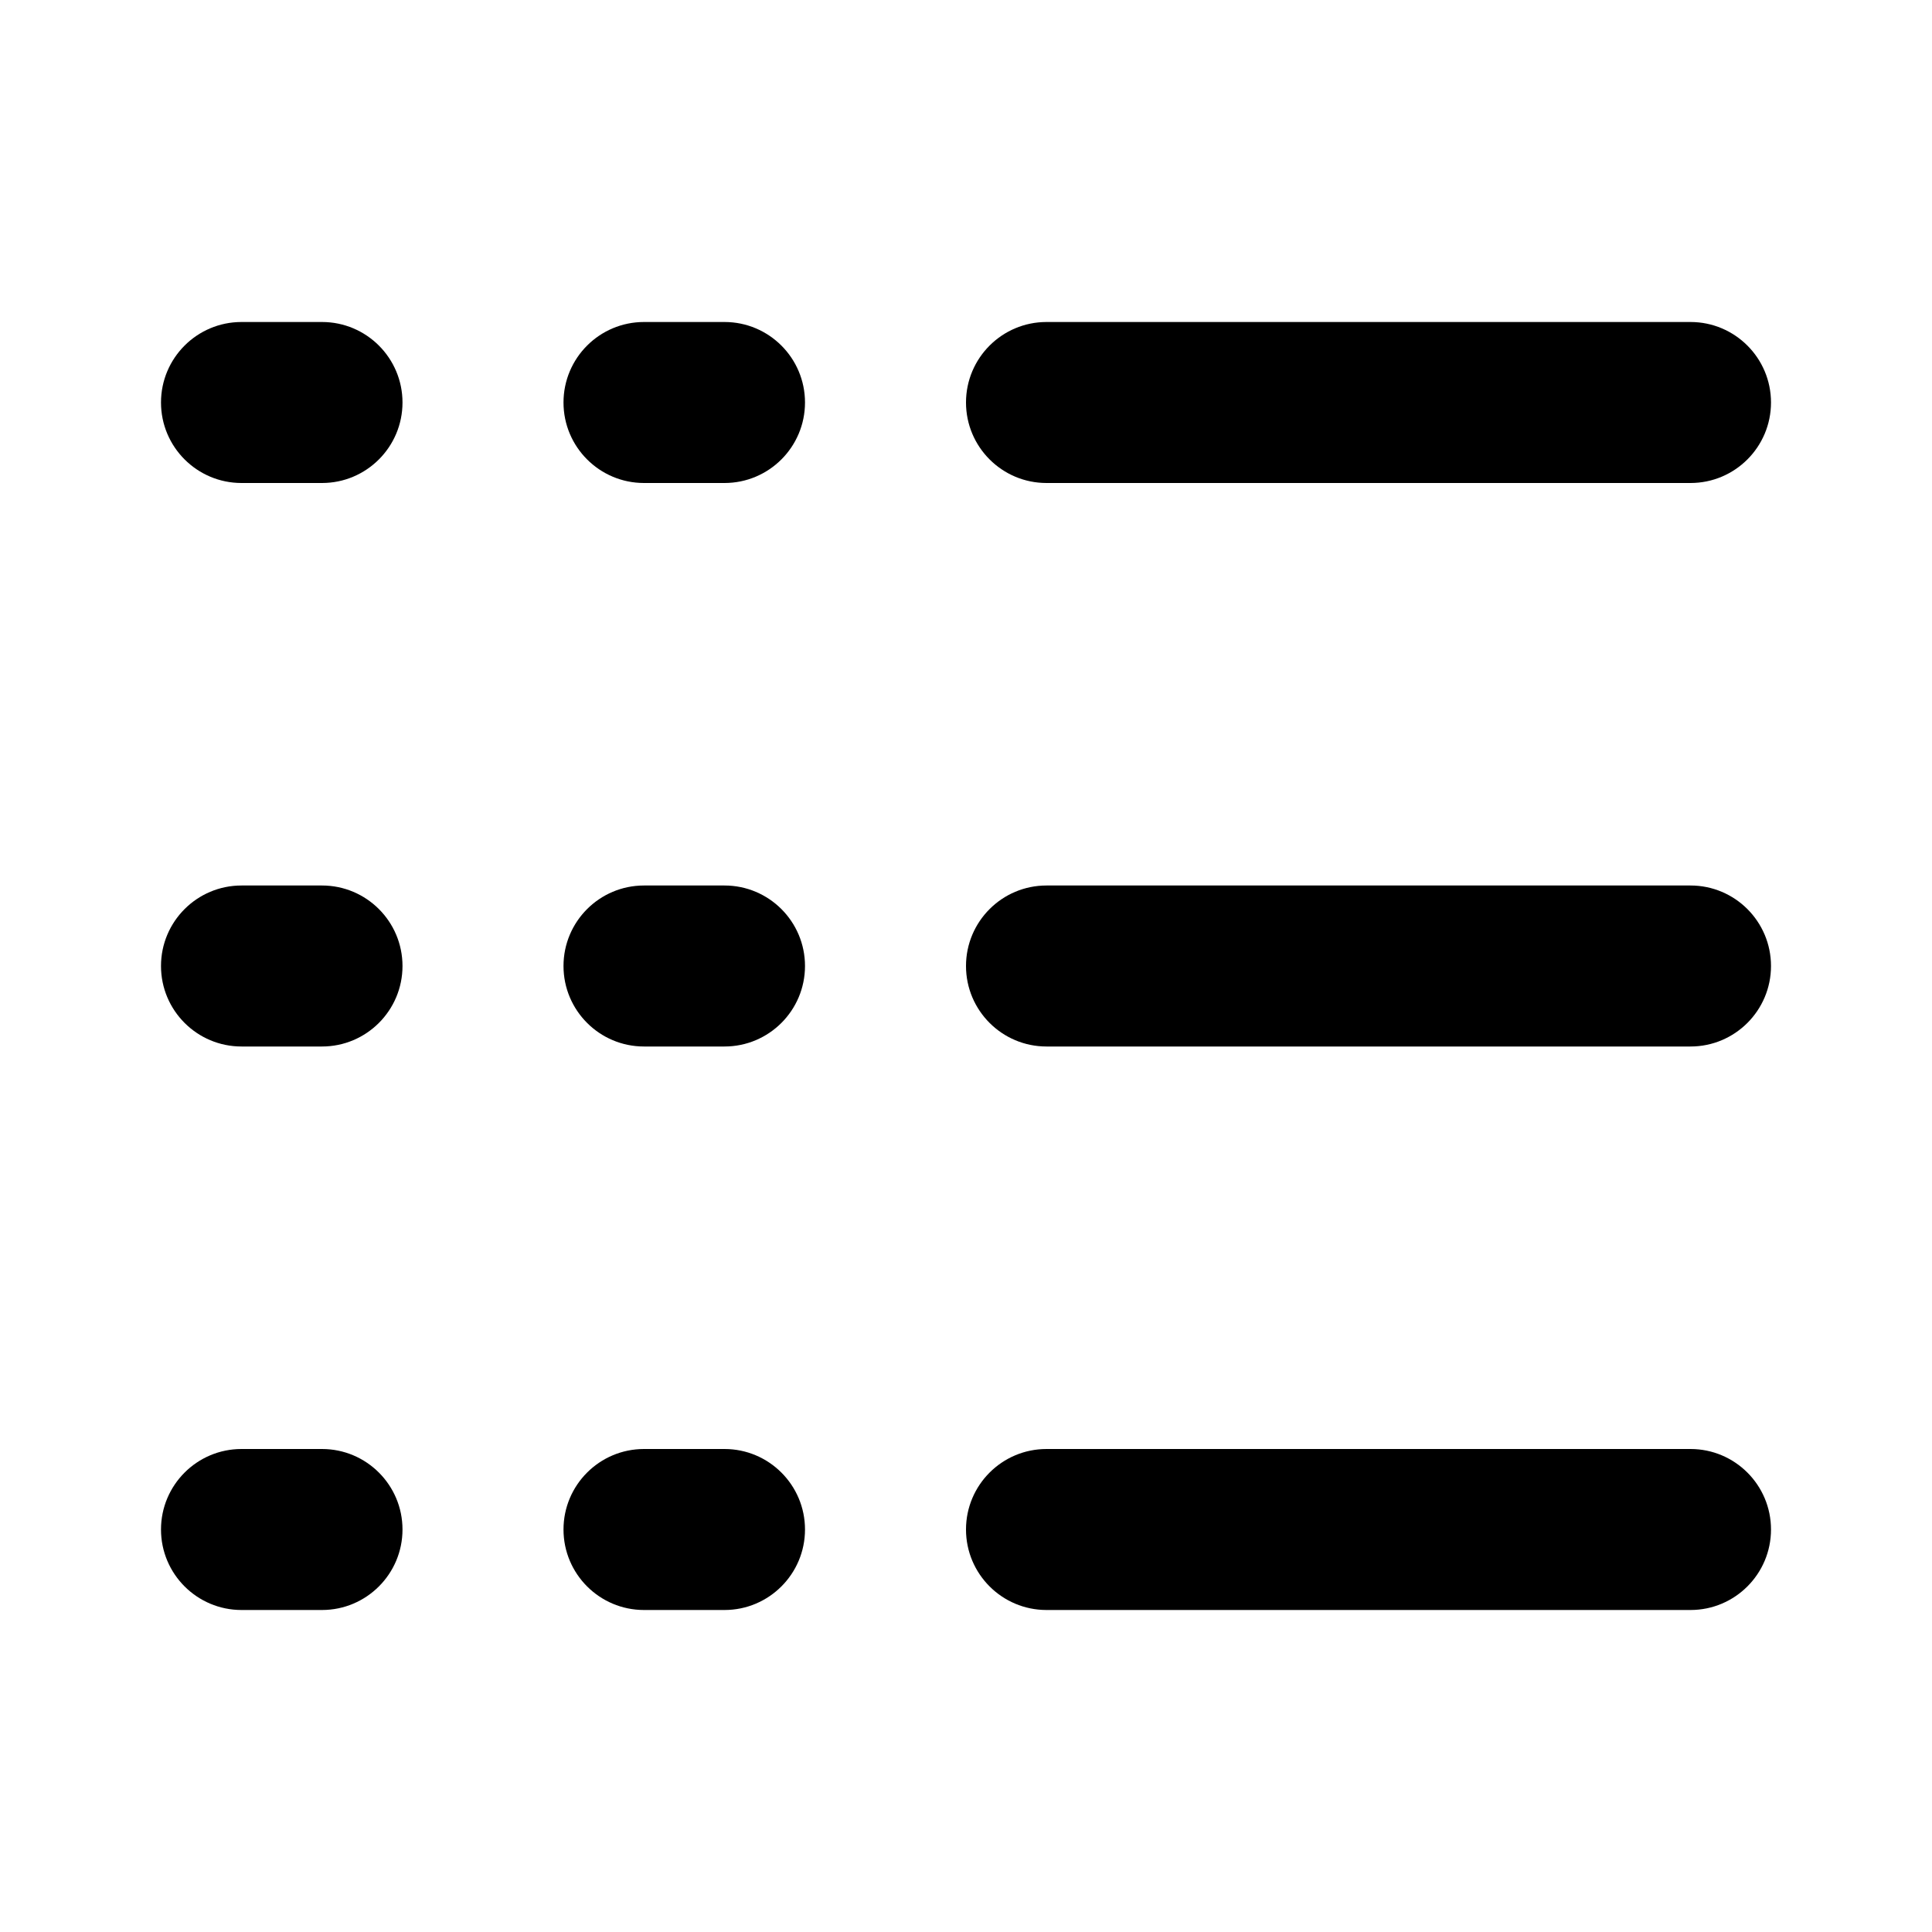
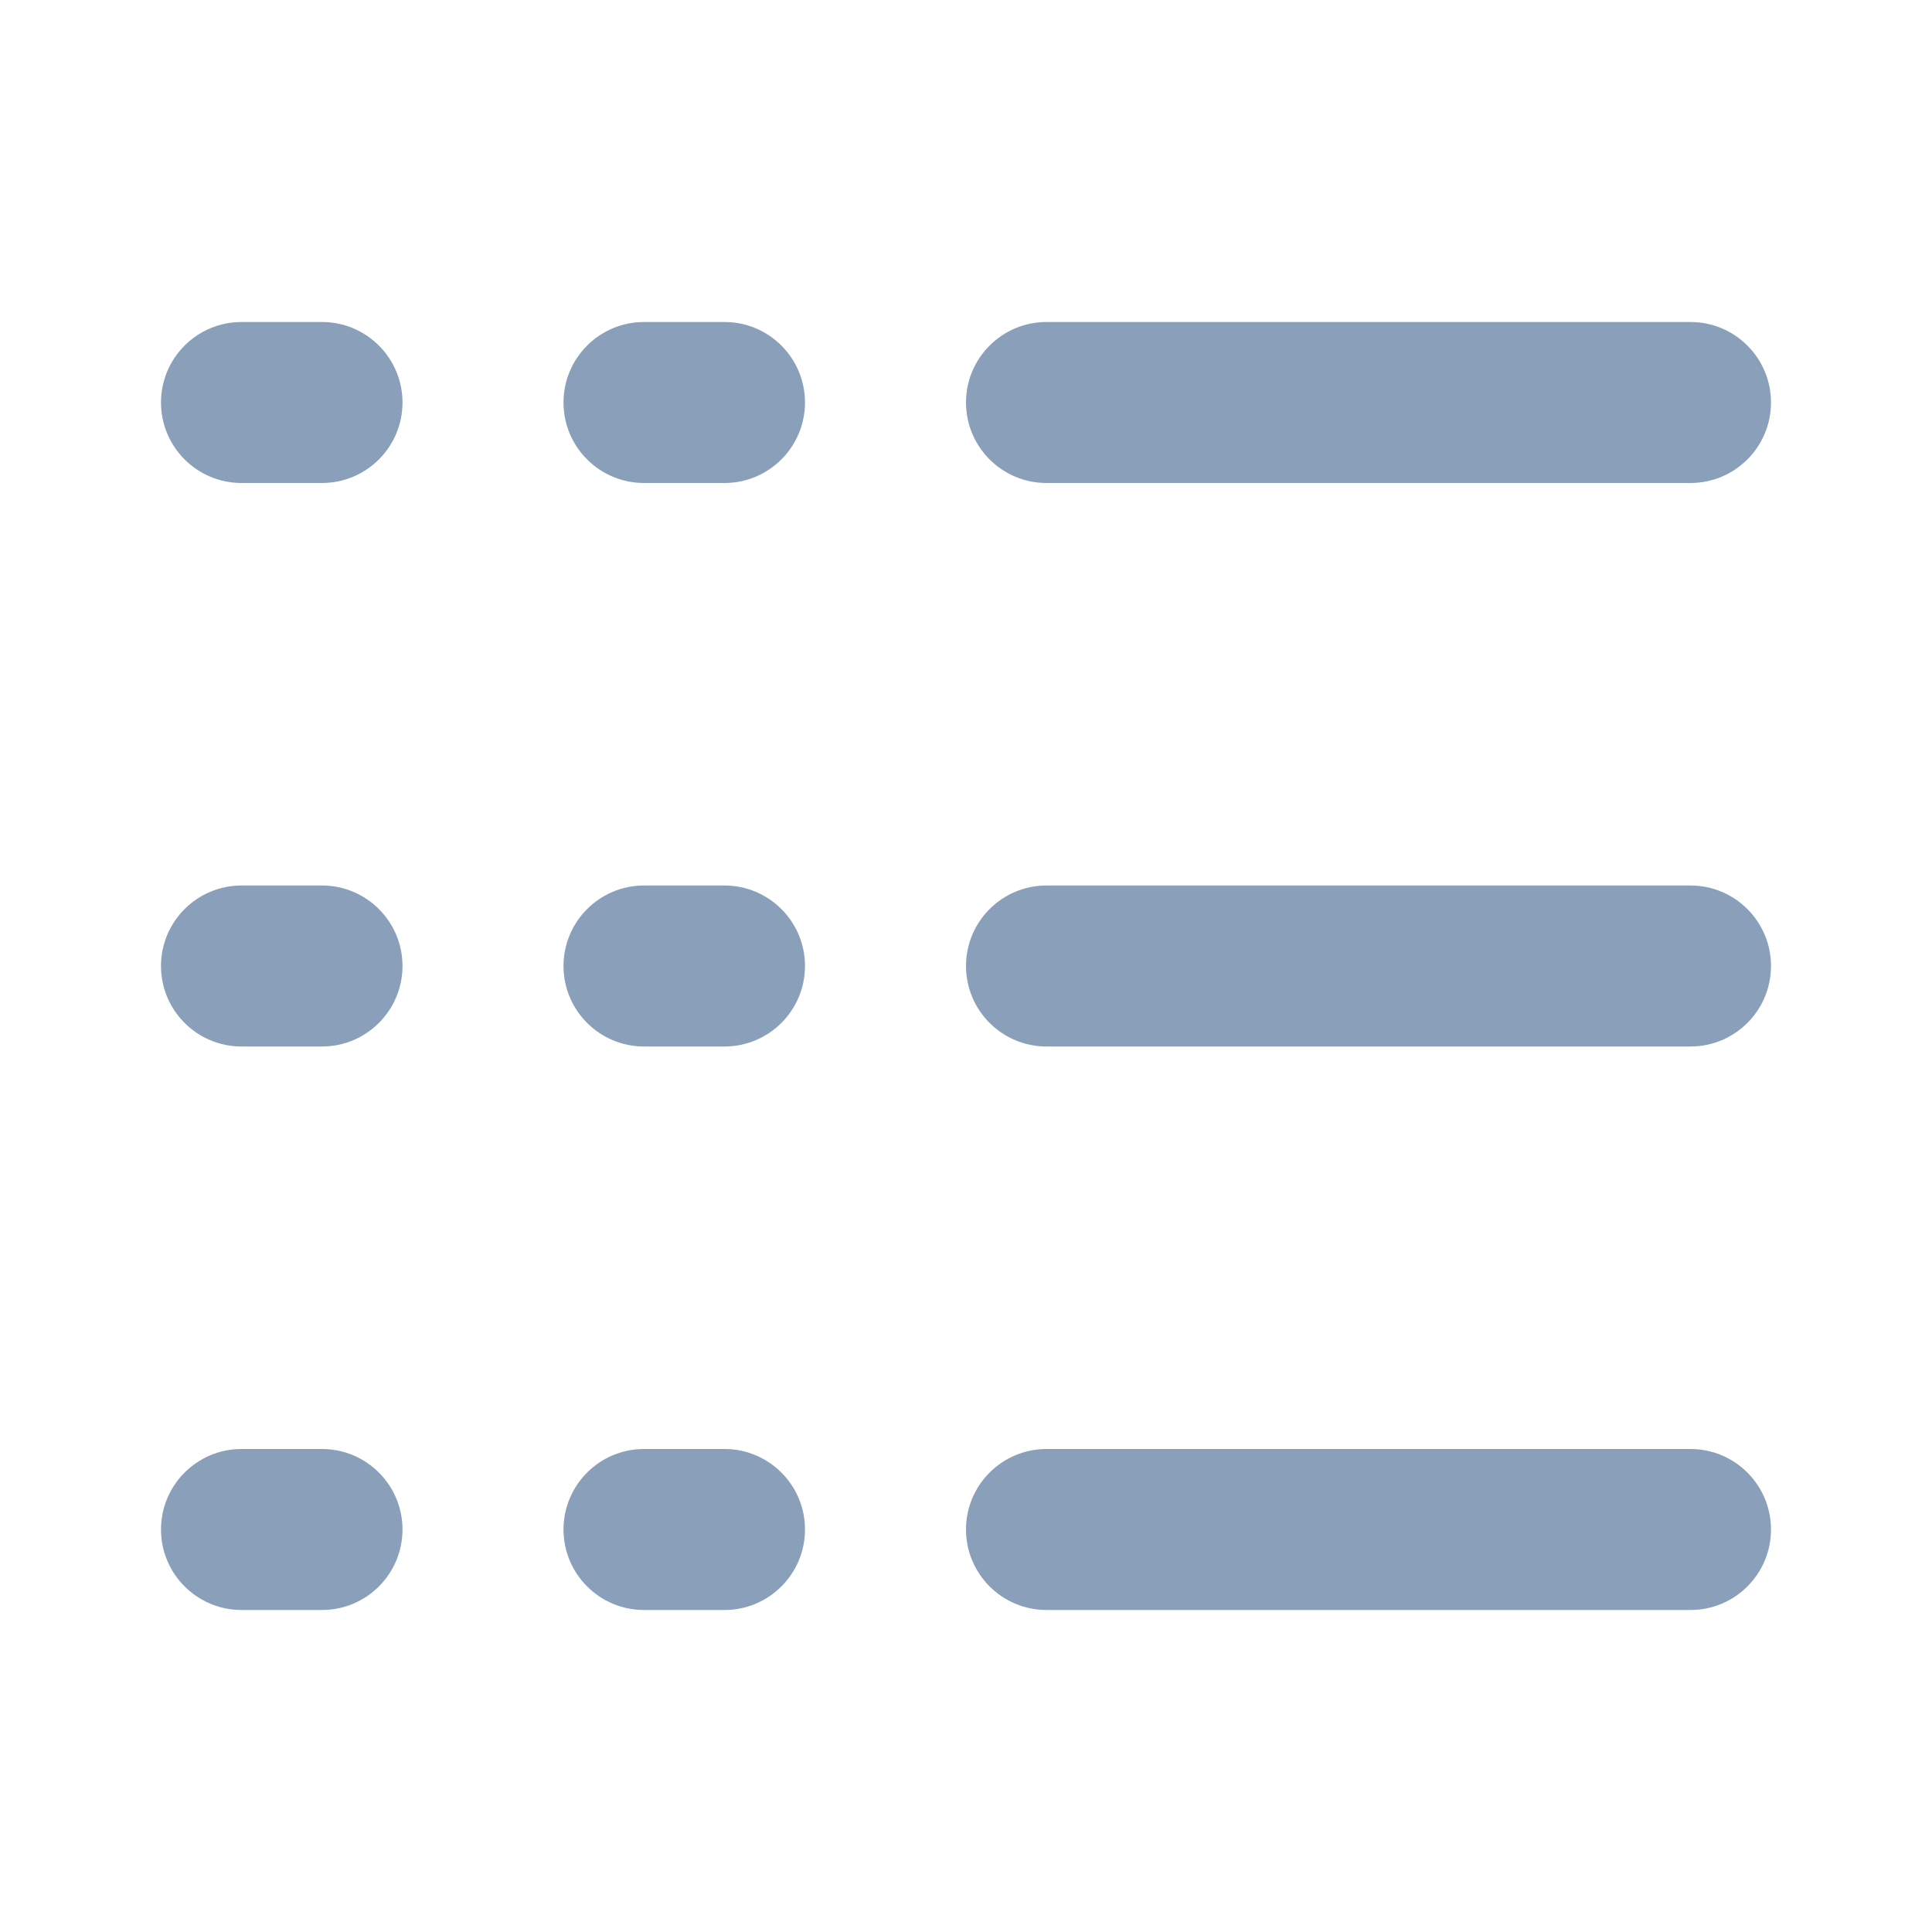
<svg xmlns="http://www.w3.org/2000/svg" width="24" height="24" viewBox="0 0 24 24" fill="none">
-   <path d="M4 18C4.552 18 5 18.448 5 19C5 19.552 4.552 20 4 20H3C2.448 20 2 19.552 2 19C2 18.448 2.448 18 3 18H4ZM9 18C9.552 18 10 18.448 10 19C10 19.552 9.552 20 9 20H8C7.448 20 7 19.552 7 19C7 18.448 7.448 18 8 18H9ZM21 18C21.552 18 22 18.448 22 19C22 19.552 21.552 20 21 20H13C12.448 20 12 19.552 12 19C12 18.448 12.448 18 13 18H21ZM4 11C4.552 11 5 11.448 5 12C5 12.552 4.552 13 4 13H3C2.448 13 2 12.552 2 12C2 11.448 2.448 11 3 11H4ZM9 11C9.552 11 10 11.448 10 12C10 12.552 9.552 13 9 13H8C7.448 13 7 12.552 7 12C7 11.448 7.448 11 8 11H9ZM21 11C21.552 11 22 11.448 22 12C22 12.552 21.552 13 21 13H13C12.448 13 12 12.552 12 12C12 11.448 12.448 11 13 11H21ZM4 4C4.552 4 5 4.448 5 5C5 5.552 4.552 6 4 6H3C2.448 6 2 5.552 2 5C2 4.448 2.448 4 3 4H4ZM9 4C9.552 4 10 4.448 10 5C10 5.552 9.552 6 9 6H8C7.448 6 7 5.552 7 5C7 4.448 7.448 4 8 4H9ZM21 4C21.552 4 22 4.448 22 5C22 5.552 21.552 6 21 6H13C12.448 6 12 5.552 12 5C12 4.448 12.448 4 13 4H21Z" fill="black" />
+   <path d="M4 18C4.552 18 5 18.448 5 19C5 19.552 4.552 20 4 20H3C2.448 20 2 19.552 2 19C2 18.448 2.448 18 3 18H4ZM9 18C9.552 18 10 18.448 10 19C10 19.552 9.552 20 9 20H8C7.448 20 7 19.552 7 19C7 18.448 7.448 18 8 18H9ZM21 18C21.552 18 22 18.448 22 19C22 19.552 21.552 20 21 20H13C12.448 20 12 19.552 12 19C12 18.448 12.448 18 13 18H21ZM4 11C4.552 11 5 11.448 5 12C5 12.552 4.552 13 4 13H3C2.448 13 2 12.552 2 12C2 11.448 2.448 11 3 11H4ZM9 11C9.552 11 10 11.448 10 12C10 12.552 9.552 13 9 13H8C7.448 13 7 12.552 7 12C7 11.448 7.448 11 8 11H9ZM21 11C21.552 11 22 11.448 22 12C22 12.552 21.552 13 21 13H13C12.448 13 12 12.552 12 12C12 11.448 12.448 11 13 11H21ZM4 4C4.552 4 5 4.448 5 5C5 5.552 4.552 6 4 6H3C2.448 6 2 5.552 2 5C2 4.448 2.448 4 3 4H4ZM9 4C9.552 4 10 4.448 10 5C10 5.552 9.552 6 9 6H8C7.448 6 7 5.552 7 5C7 4.448 7.448 4 8 4H9ZM21 4C21.552 4 22 4.448 22 5C22 5.552 21.552 6 21 6H13C12.448 6 12 5.552 12 5C12 4.448 12.448 4 13 4H21Z" fill="#8AA0BA" />
</svg>
